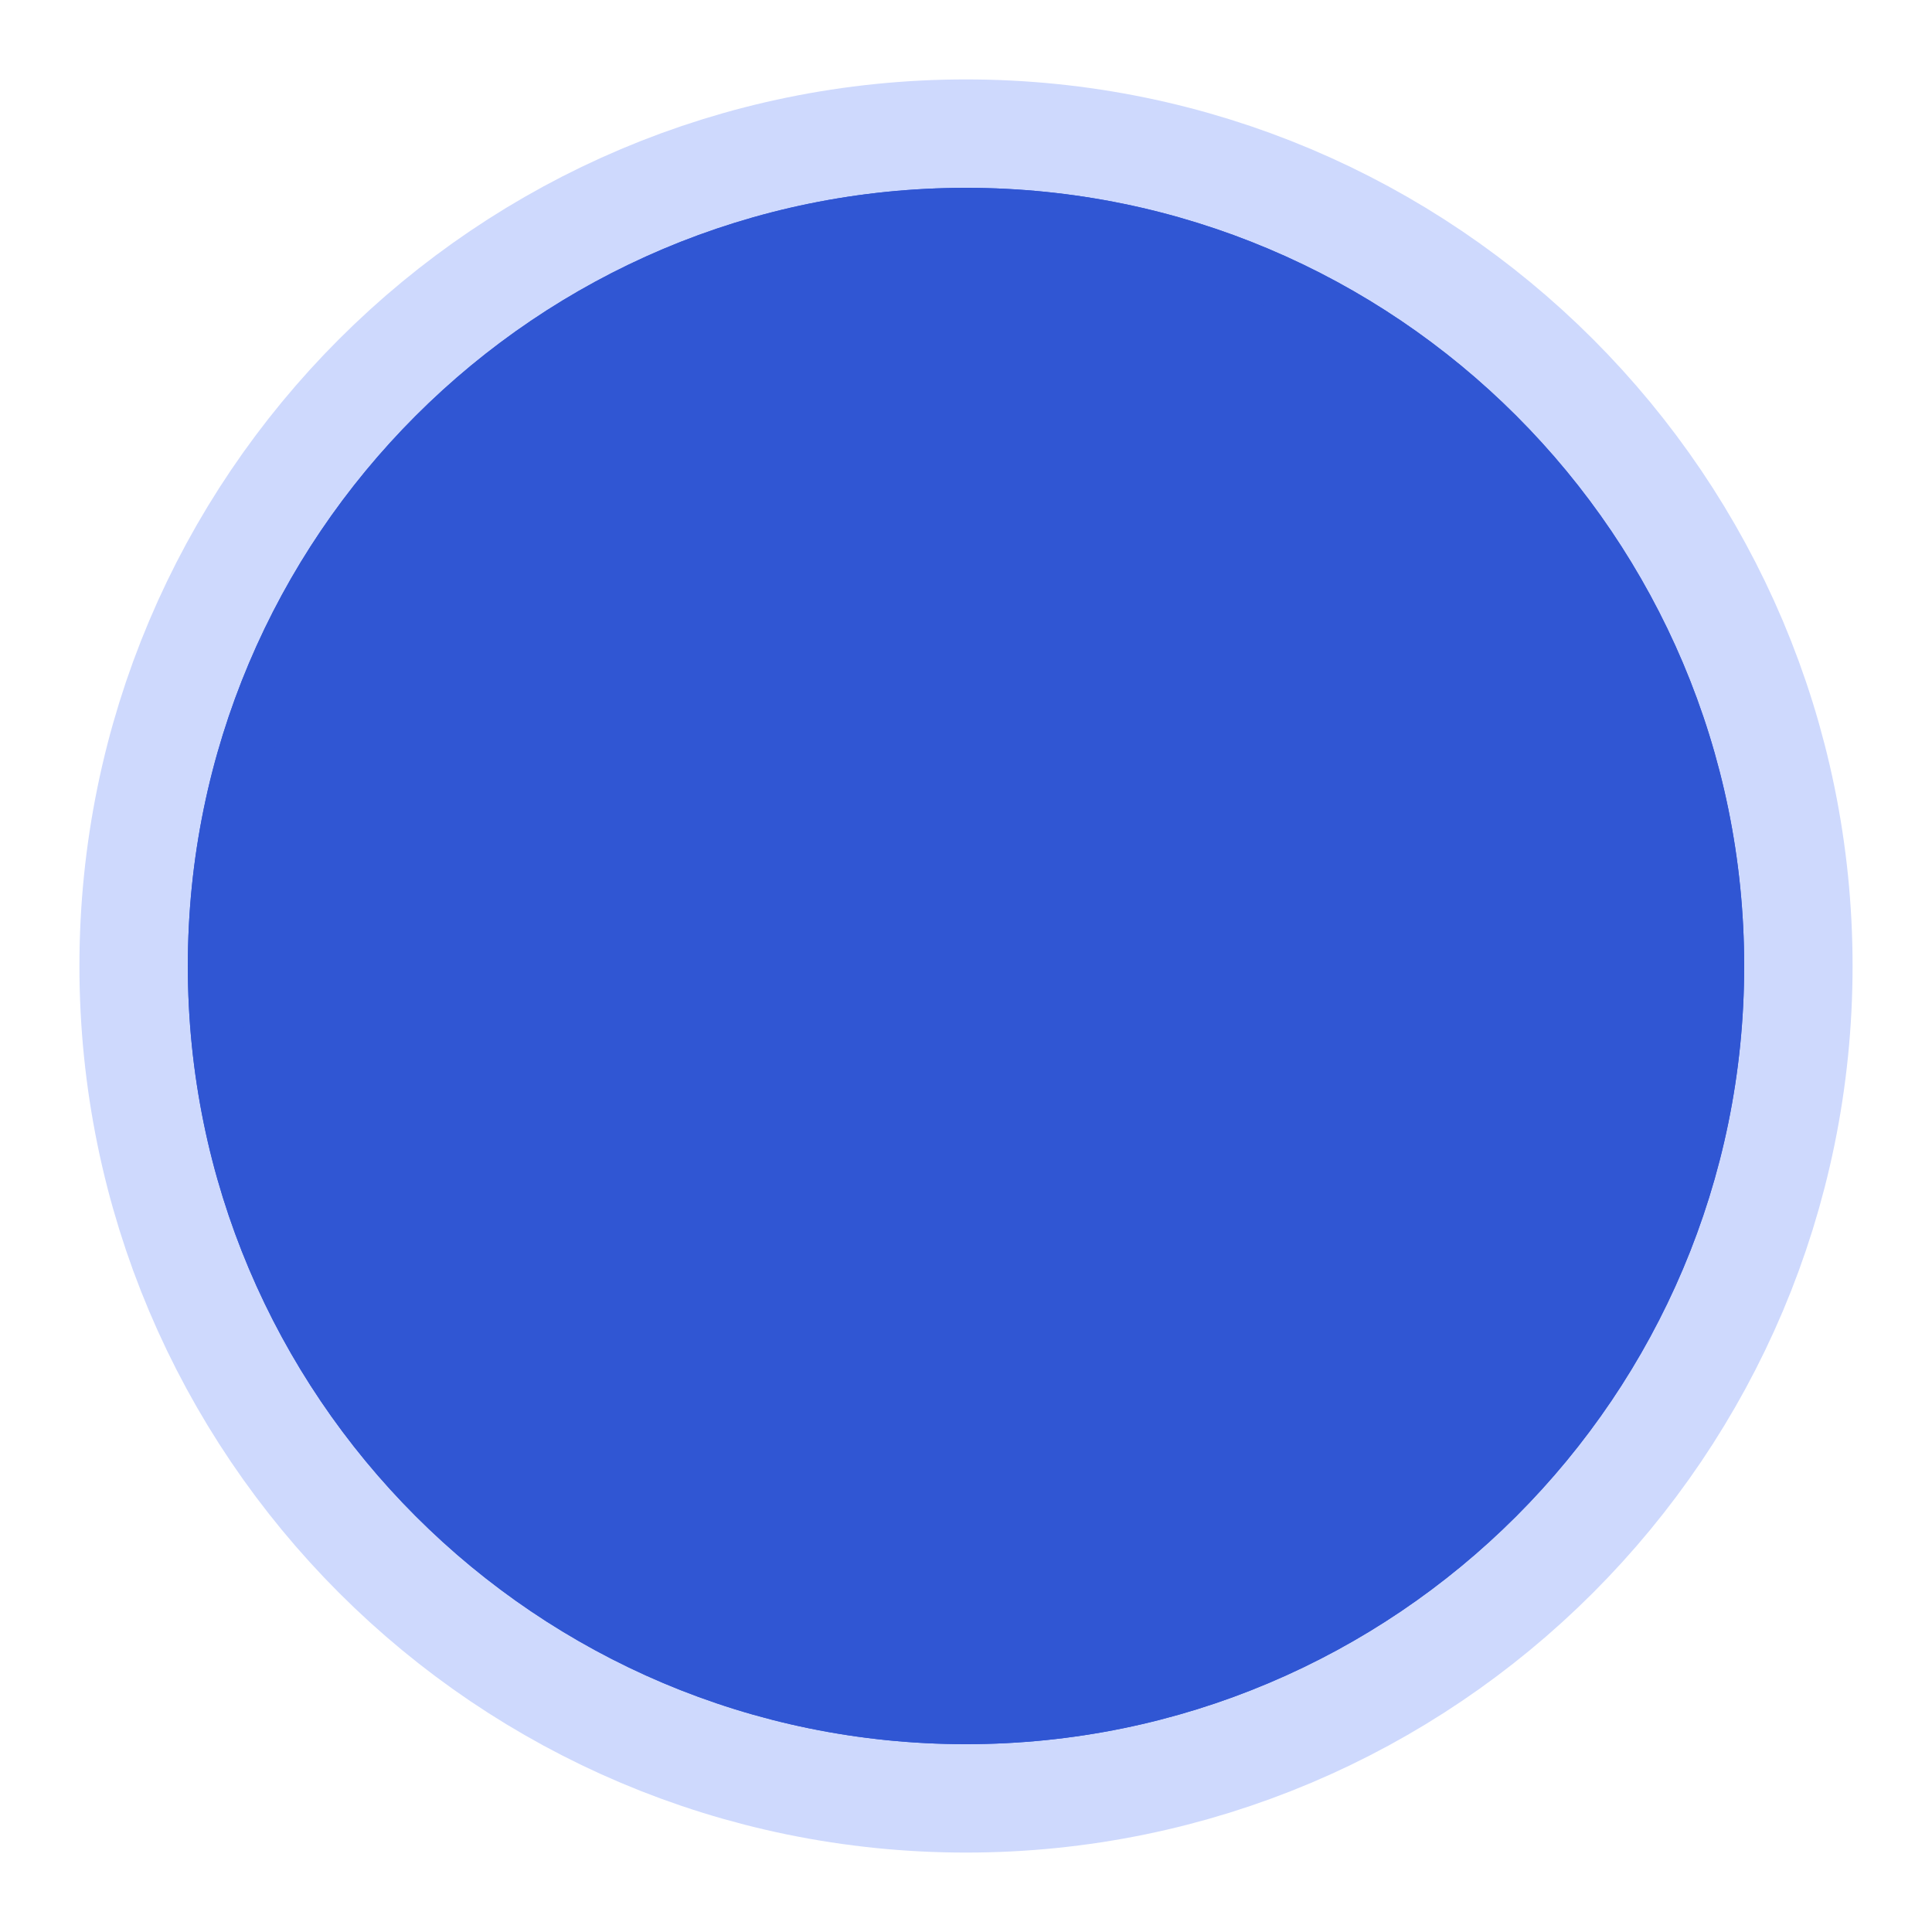
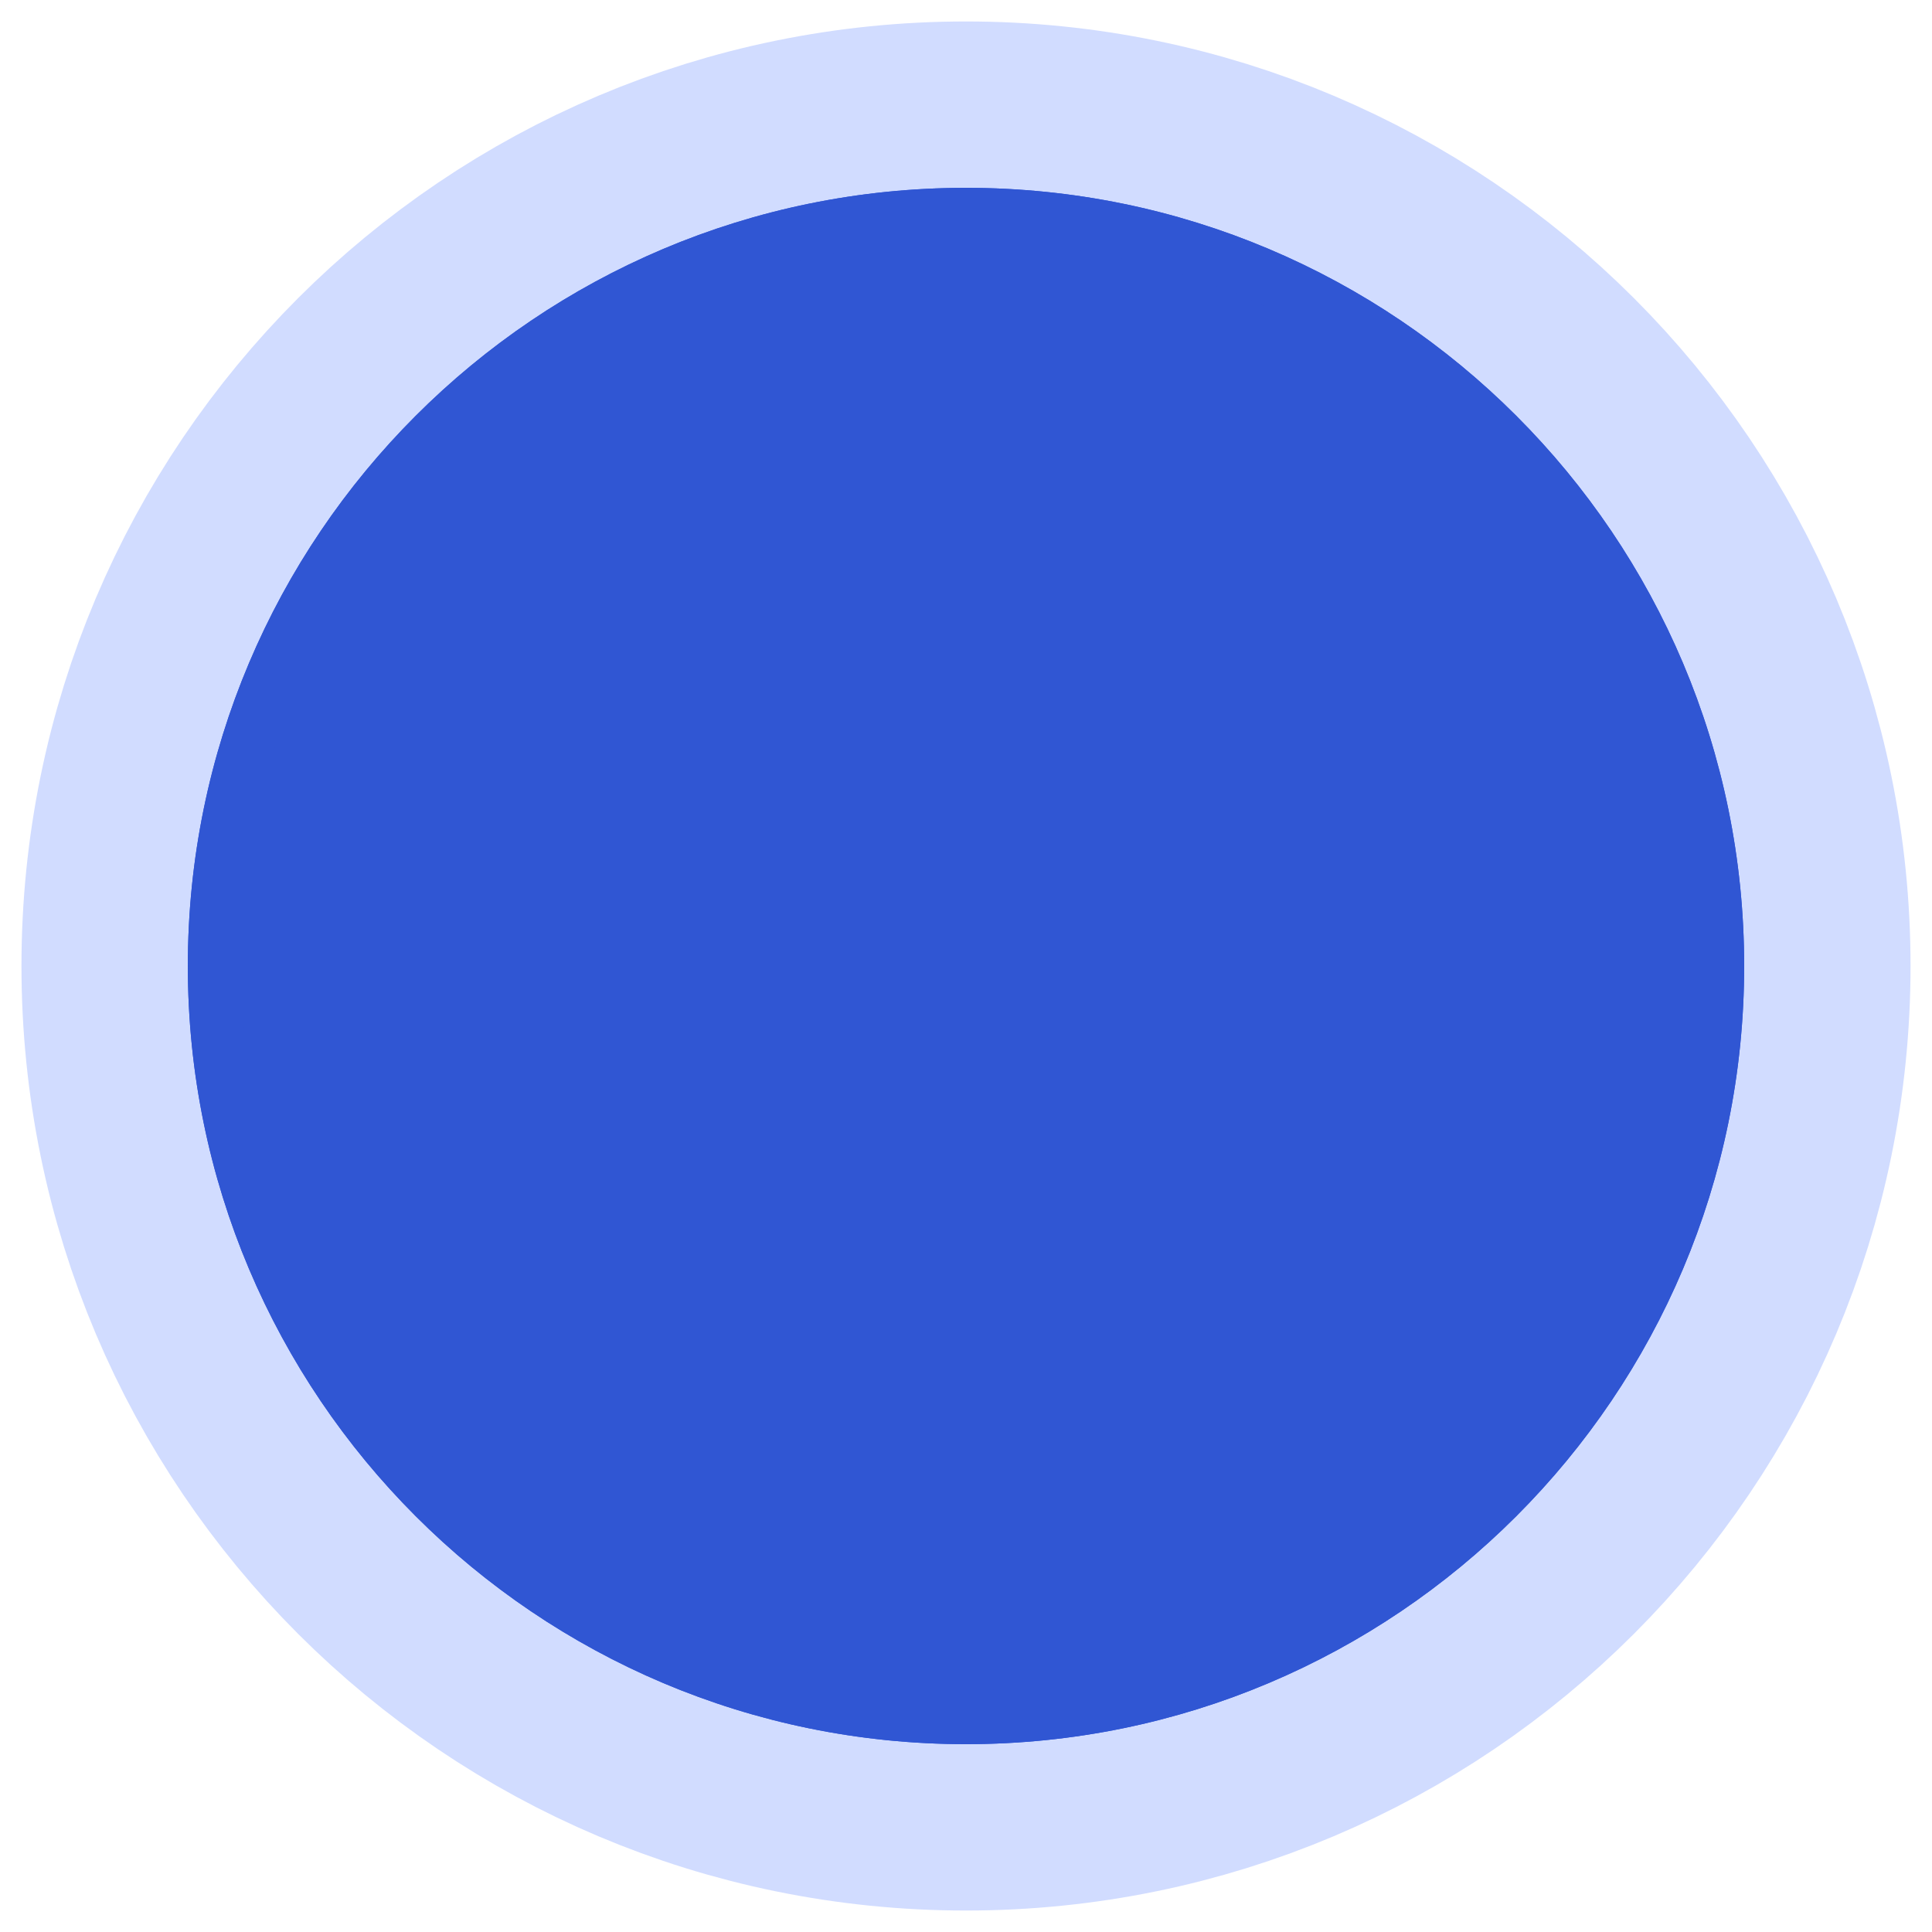
- <svg xmlns="http://www.w3.org/2000/svg" width="800px" height="800px" viewBox="0 0 72 72" id="emoji" fill="#000000">
+ <svg xmlns="http://www.w3.org/2000/svg" width="800px" height="800px" viewBox="0 0 72.00 72.00" id="emoji" fill="#000000">
  <g id="SVGRepo_bgCarrier" stroke-width="0" />
-   <g id="SVGRepo_tracerCarrier" stroke-linecap="round" stroke-linejoin="round" stroke="#ced9fd" stroke-width="10.08">
+   <g id="SVGRepo_tracerCarrier" stroke-linecap="round" stroke-linejoin="round" stroke="#d1dcff" stroke-width="14.4">
    <g id="color">
      <circle cx="36" cy="36" r="28" fill="#3056D3" />
    </g>
    <g id="line">
      <circle cx="36" cy="36" r="28" fill="none" stroke="#3056D3" stroke-linejoin="round" stroke-width="2" />
    </g>
  </g>
  <g id="SVGRepo_iconCarrier">
    <g id="color">
      <circle cx="36" cy="36" r="28" fill="#3056D3" />
    </g>
    <g id="line">
      <circle cx="36" cy="36" r="28" fill="none" stroke="#3056D3" stroke-linejoin="round" stroke-width="2" />
    </g>
  </g>
</svg>
